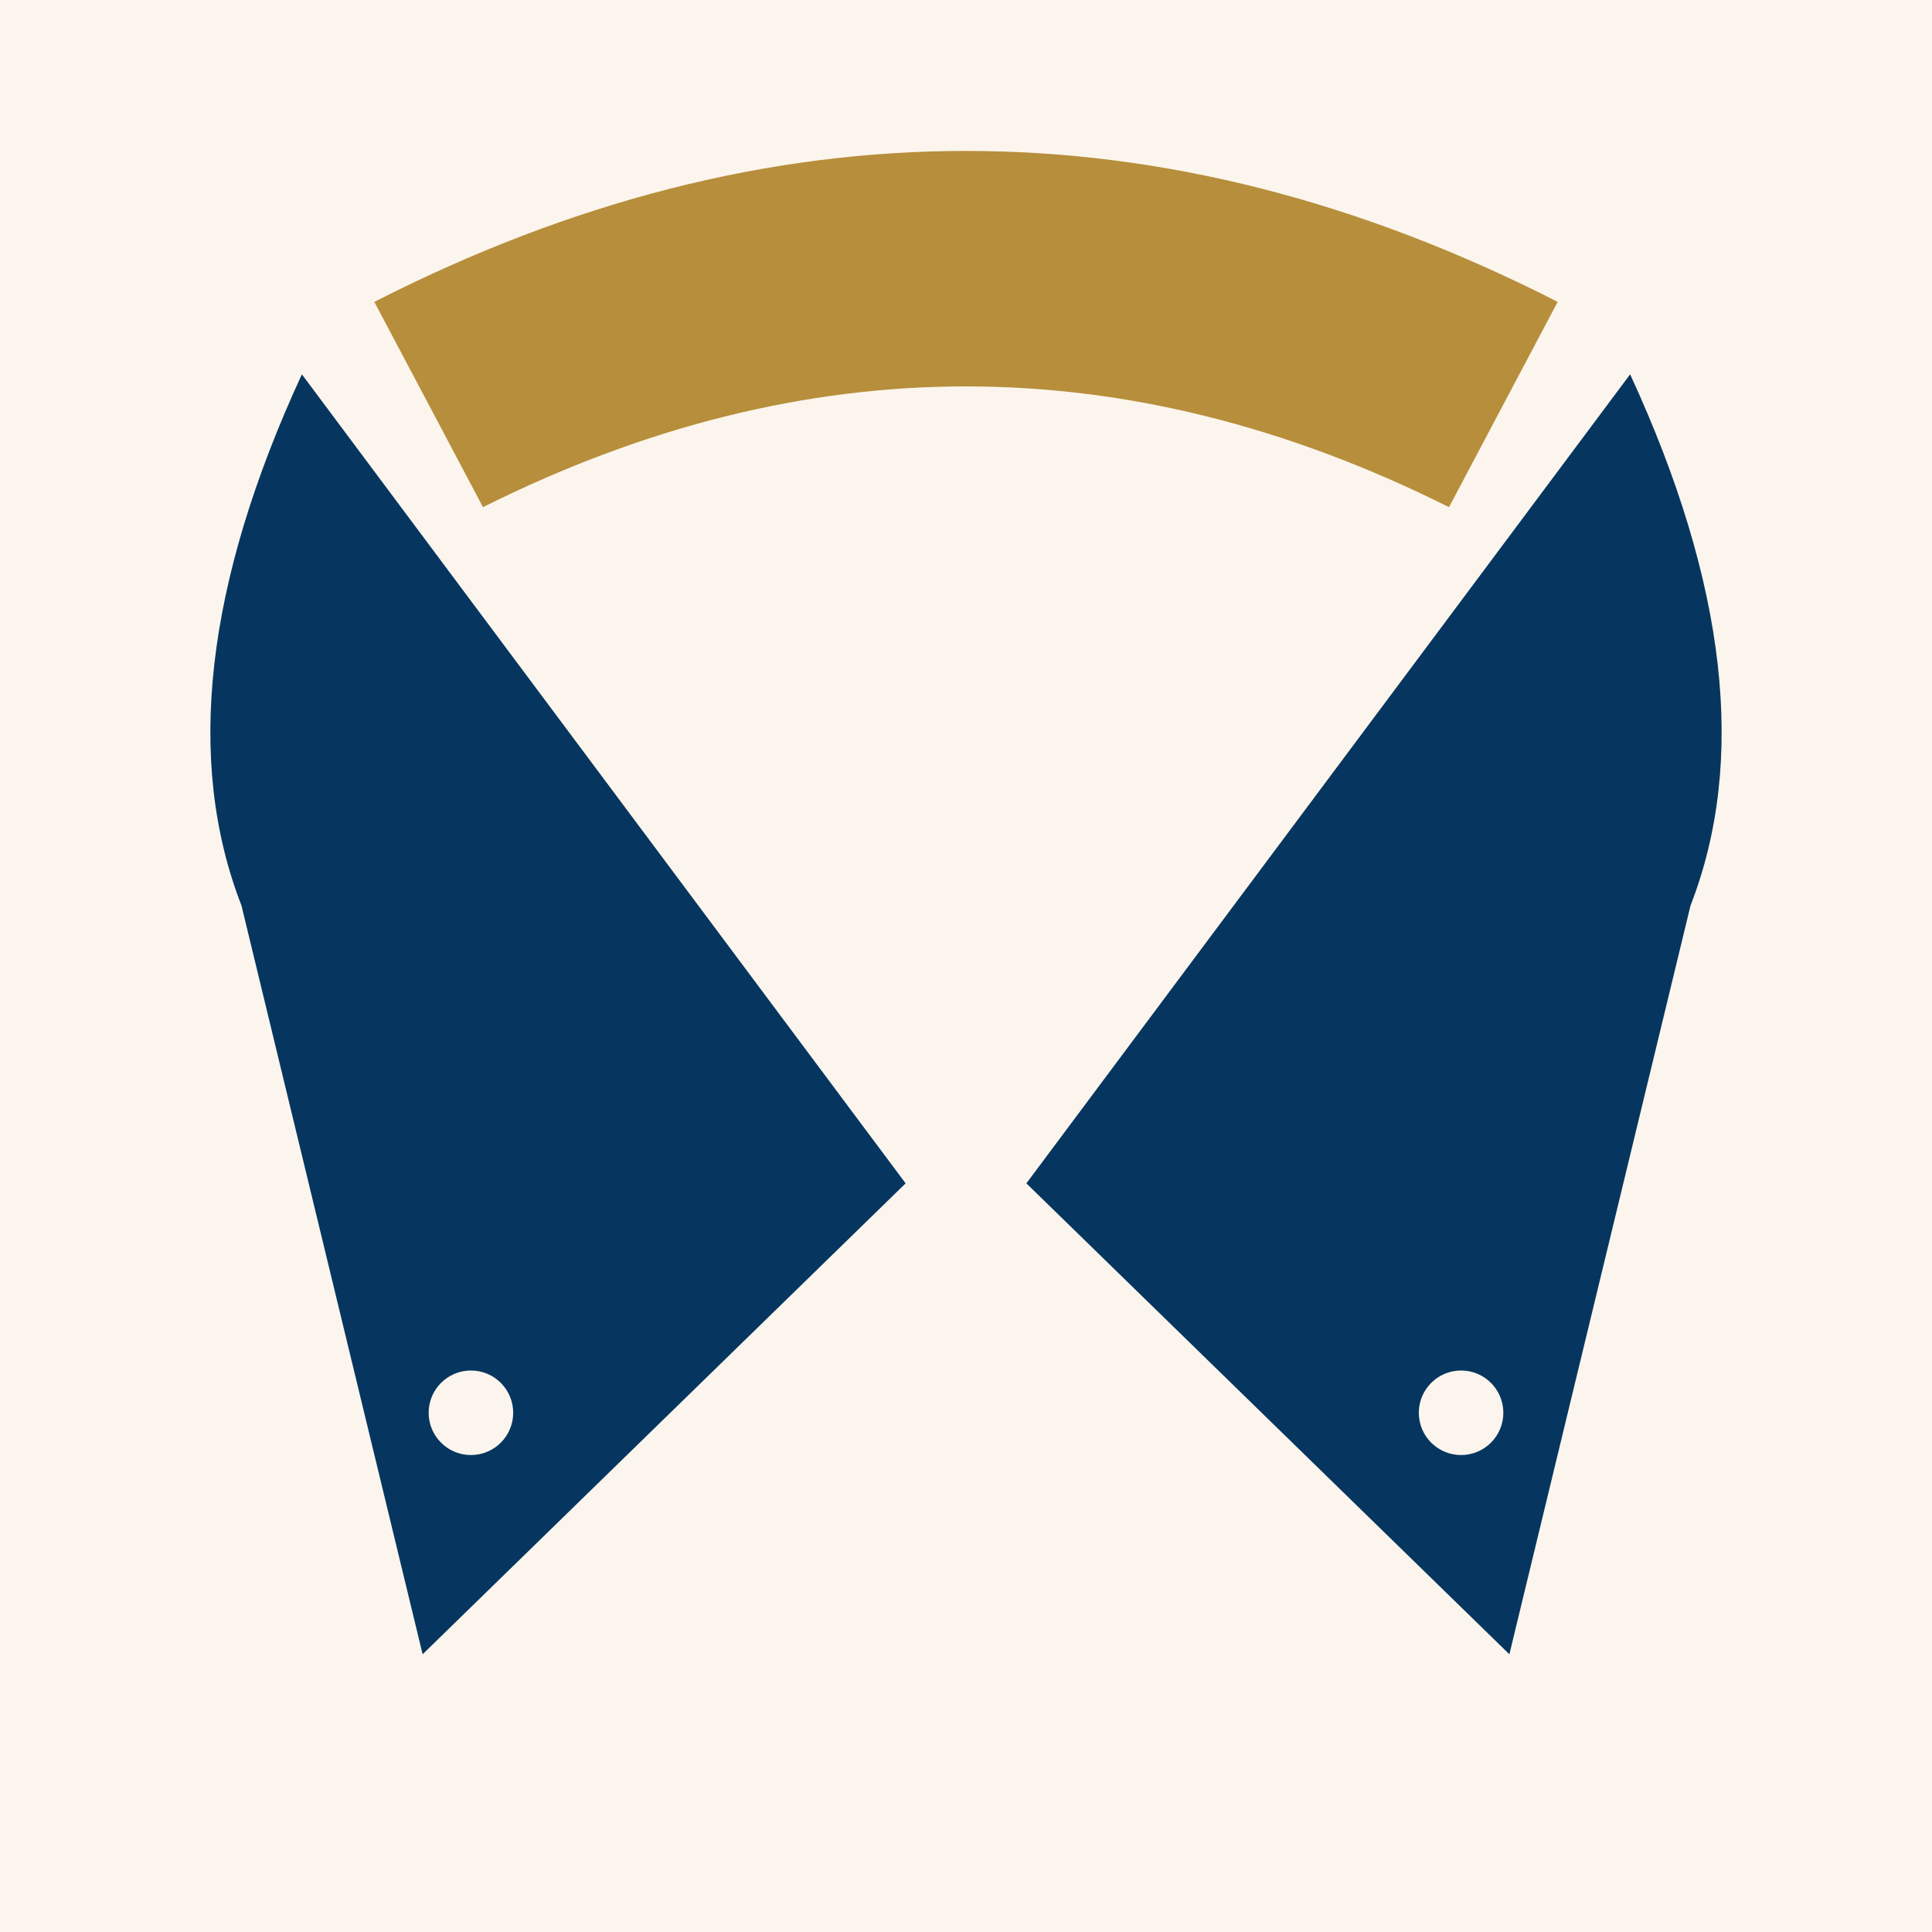
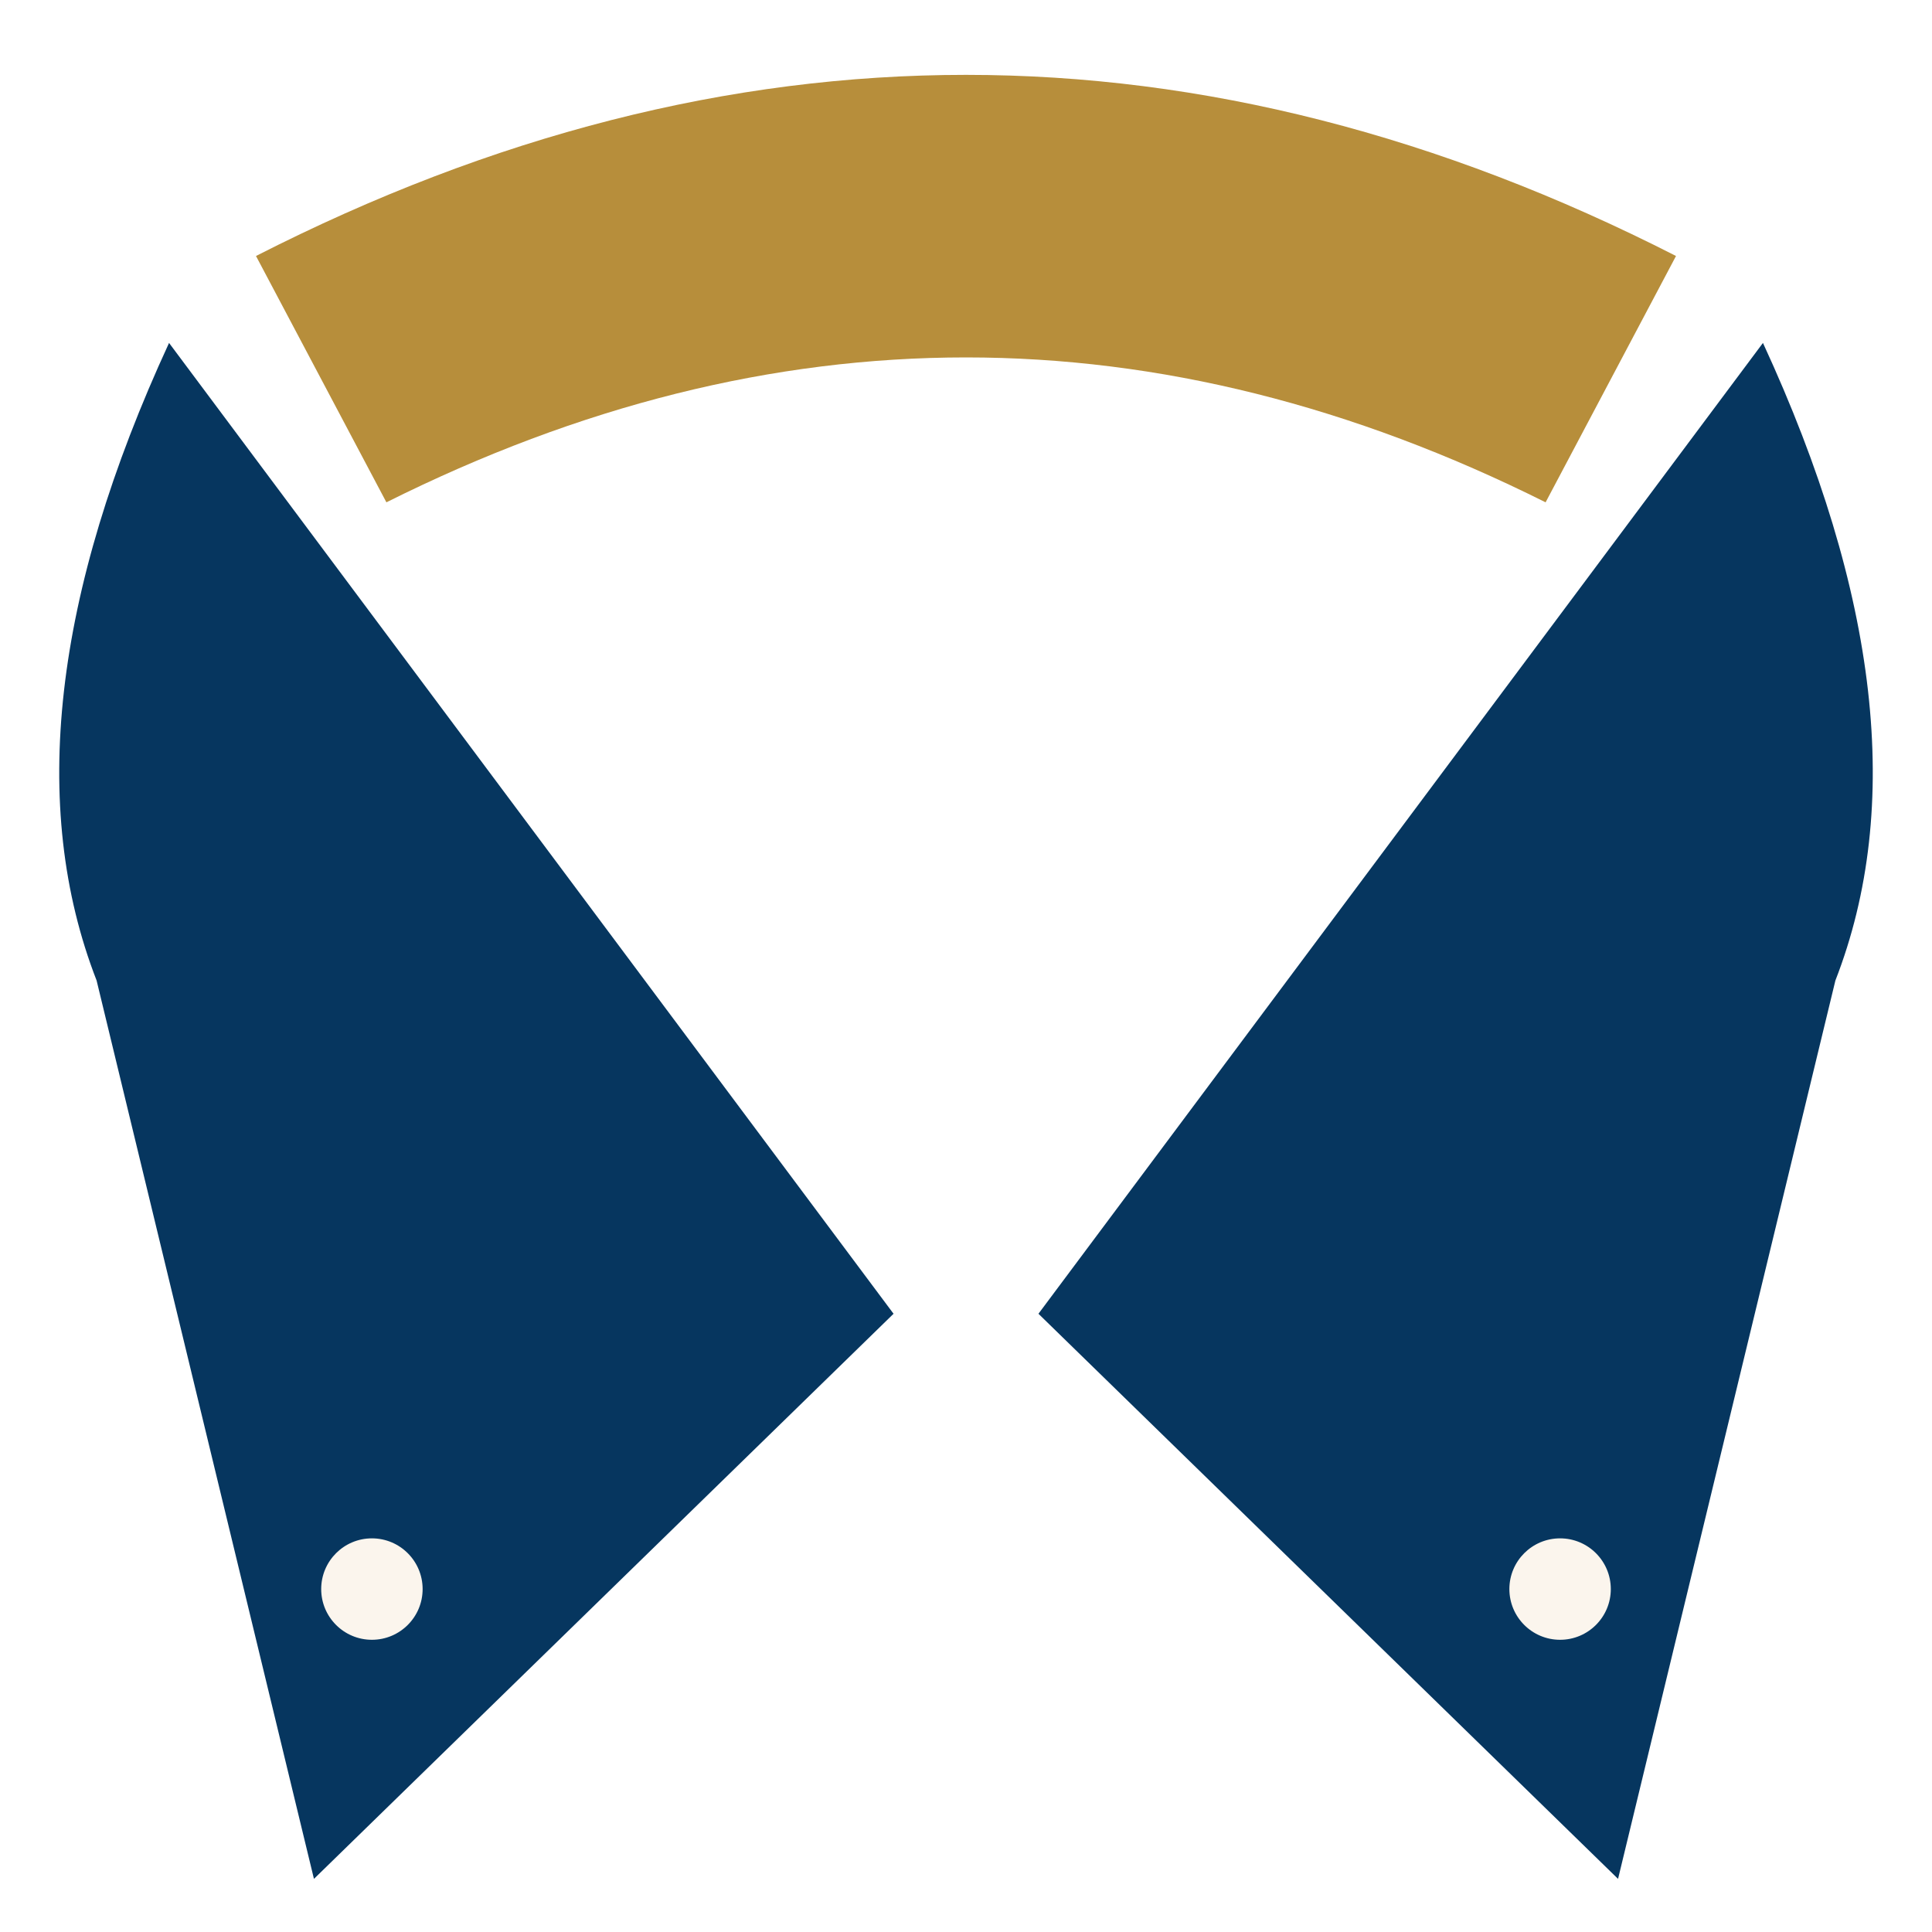
<svg xmlns="http://www.w3.org/2000/svg" viewBox="0 0 160 160" fill="none">
-   <rect width="160" height="160" fill="#fbf5ed" />
-   <path fill="#b78e3b" d="M31 25Q80 0 129 25L120 42Q80 22 40 42Z" />
-   <path fill="#06365f" d="M25 31Q13 57 20 75L35 137L75 98Z" />
-   <path fill="#06365f" d="M135 31Q147 57 140 75L125 137L85 98Z" />
-   <circle cx="39" cy="117" r="3.5" fill="#fbf5ed" />
-   <circle cx="121" cy="117" r="3.5" fill="#fbf5ed" />
+   <g transform="translate(80 80) scale(1.2) translate(-80 -74)">
+     <path fill="#b78e3b" d="M31 25Q80 0 129 25L120 42Q80 22 40 42Z" />
+     <path fill="#06365f" d="M25 31Q13 57 20 75L35 137L75 98Z" />
+     <path fill="#06365f" d="M135 31Q147 57 140 75L125 137L85 98Z" />
+     <circle cx="39" cy="117" r="3.5" fill="#fbf5ed" />
+     <circle cx="121" cy="117" r="3.5" fill="#fbf5ed" />
+   </g>
</svg>
